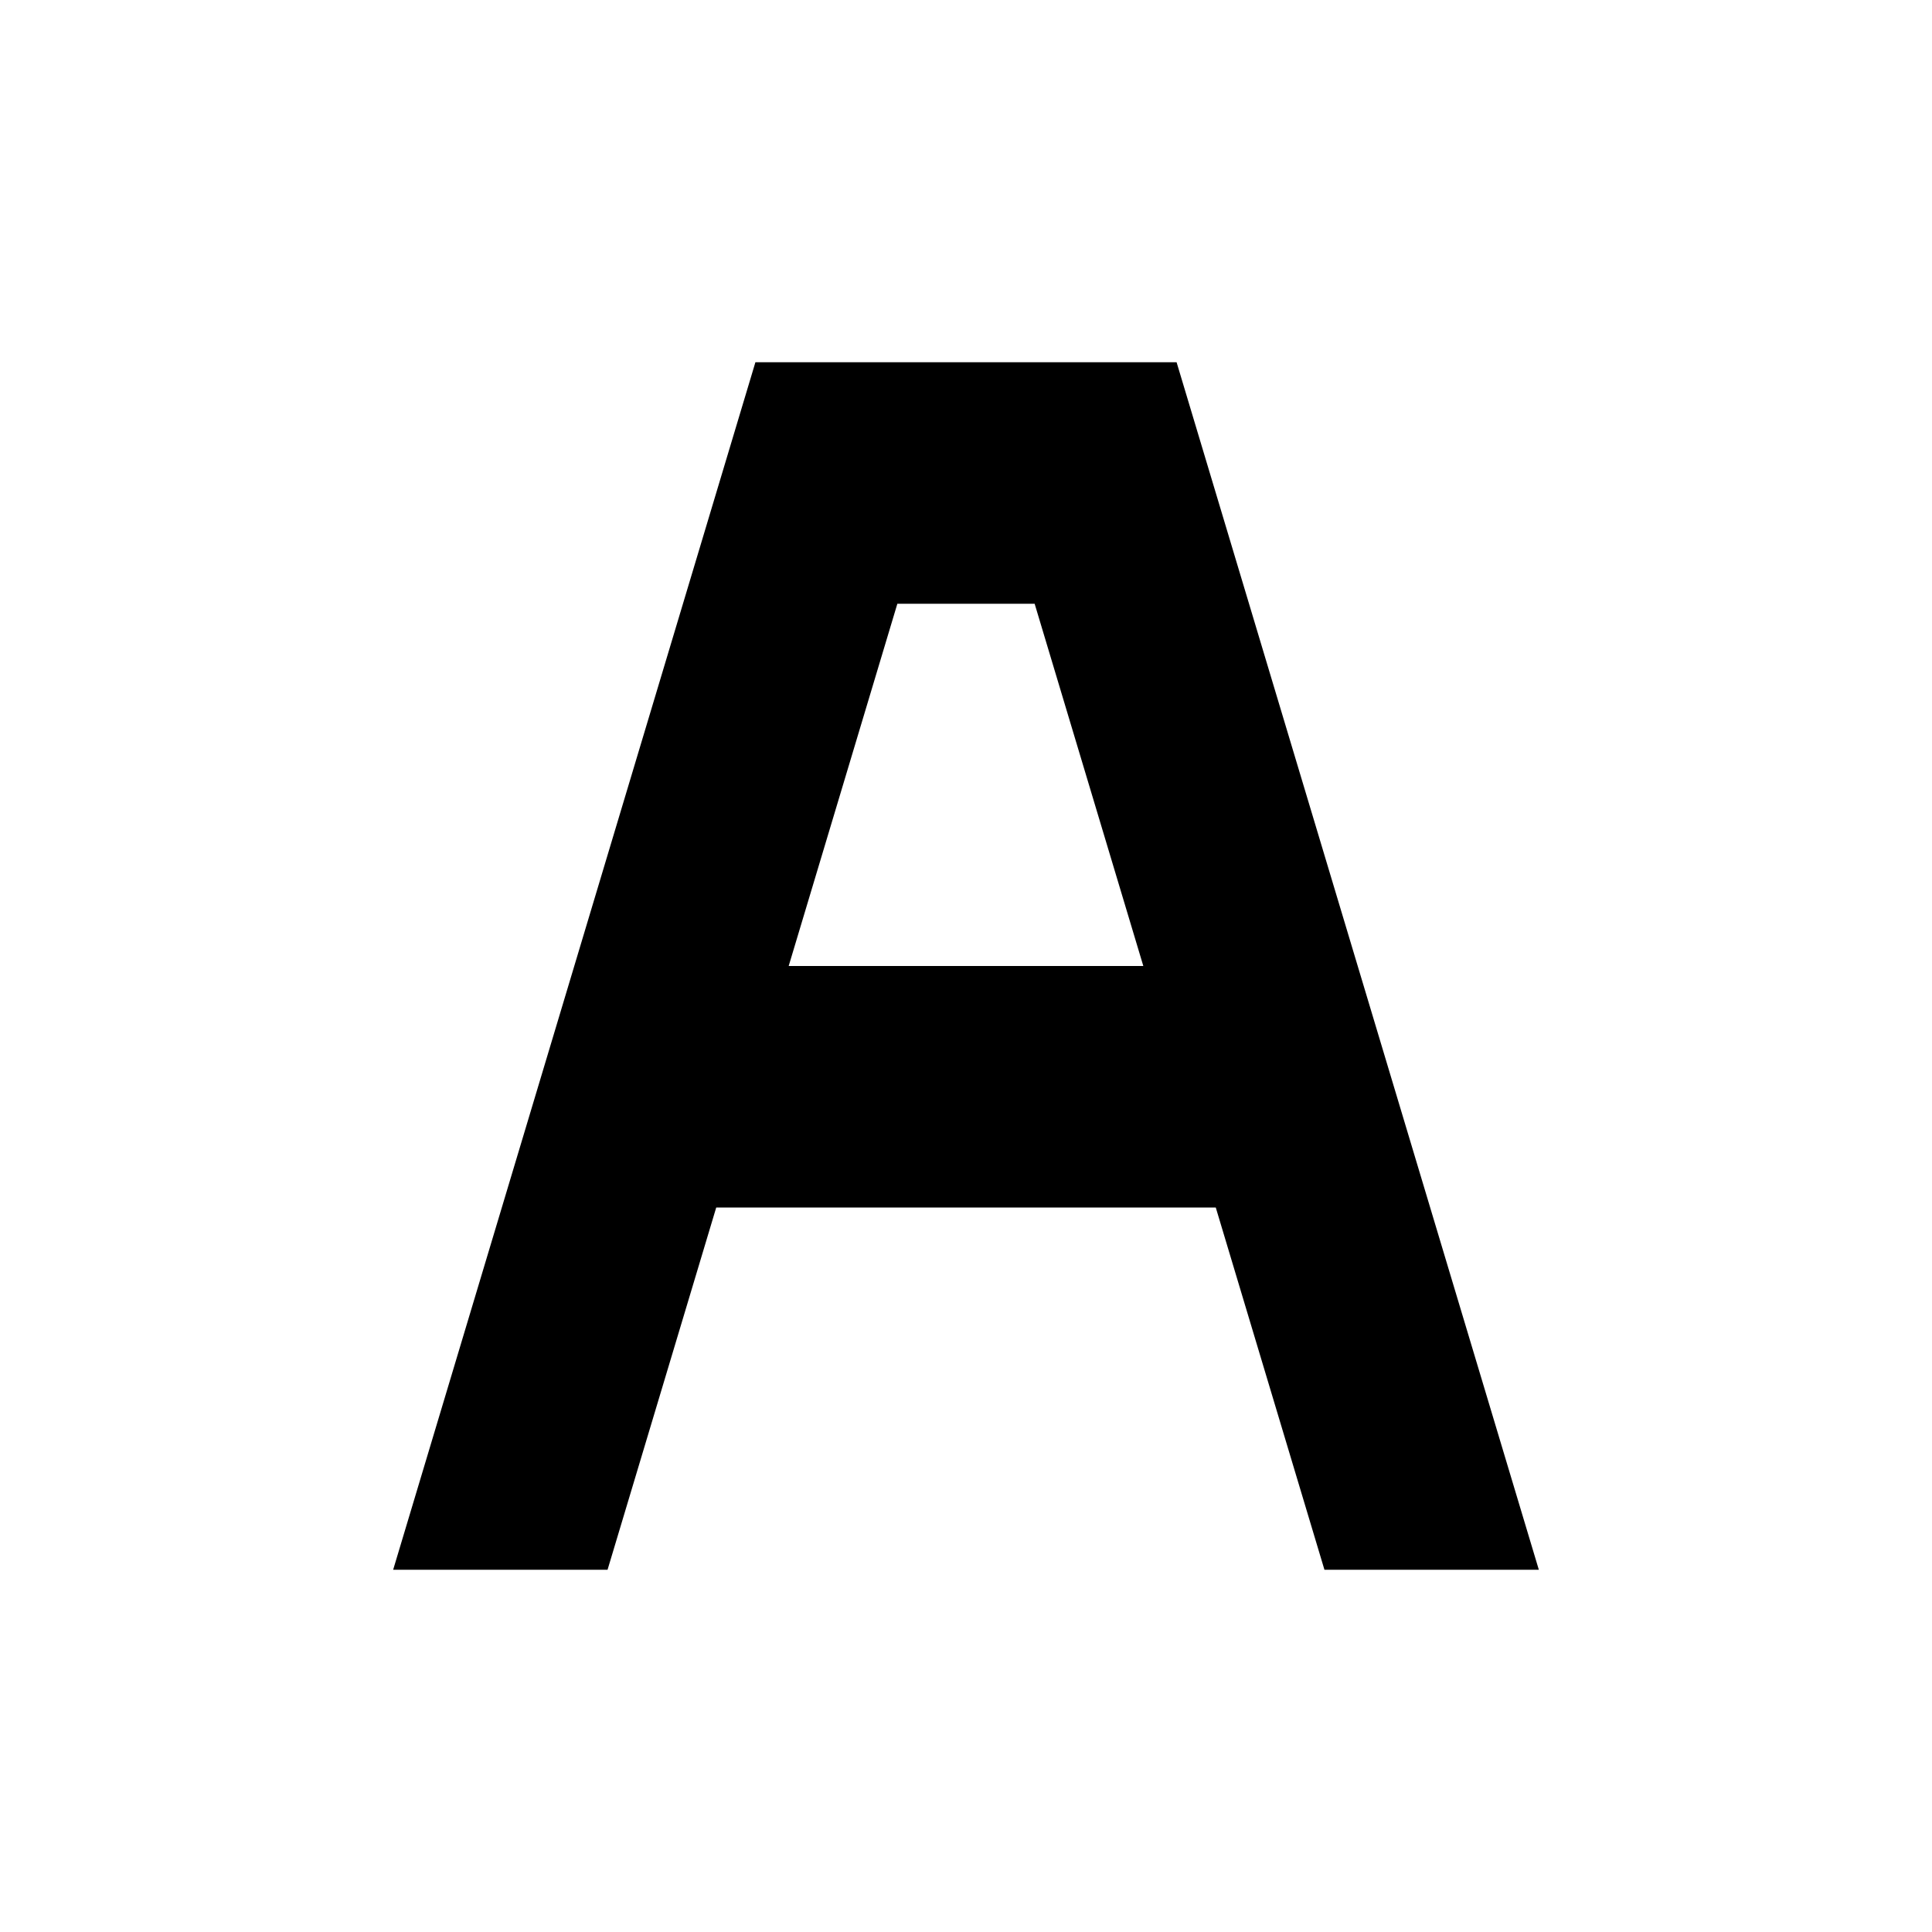
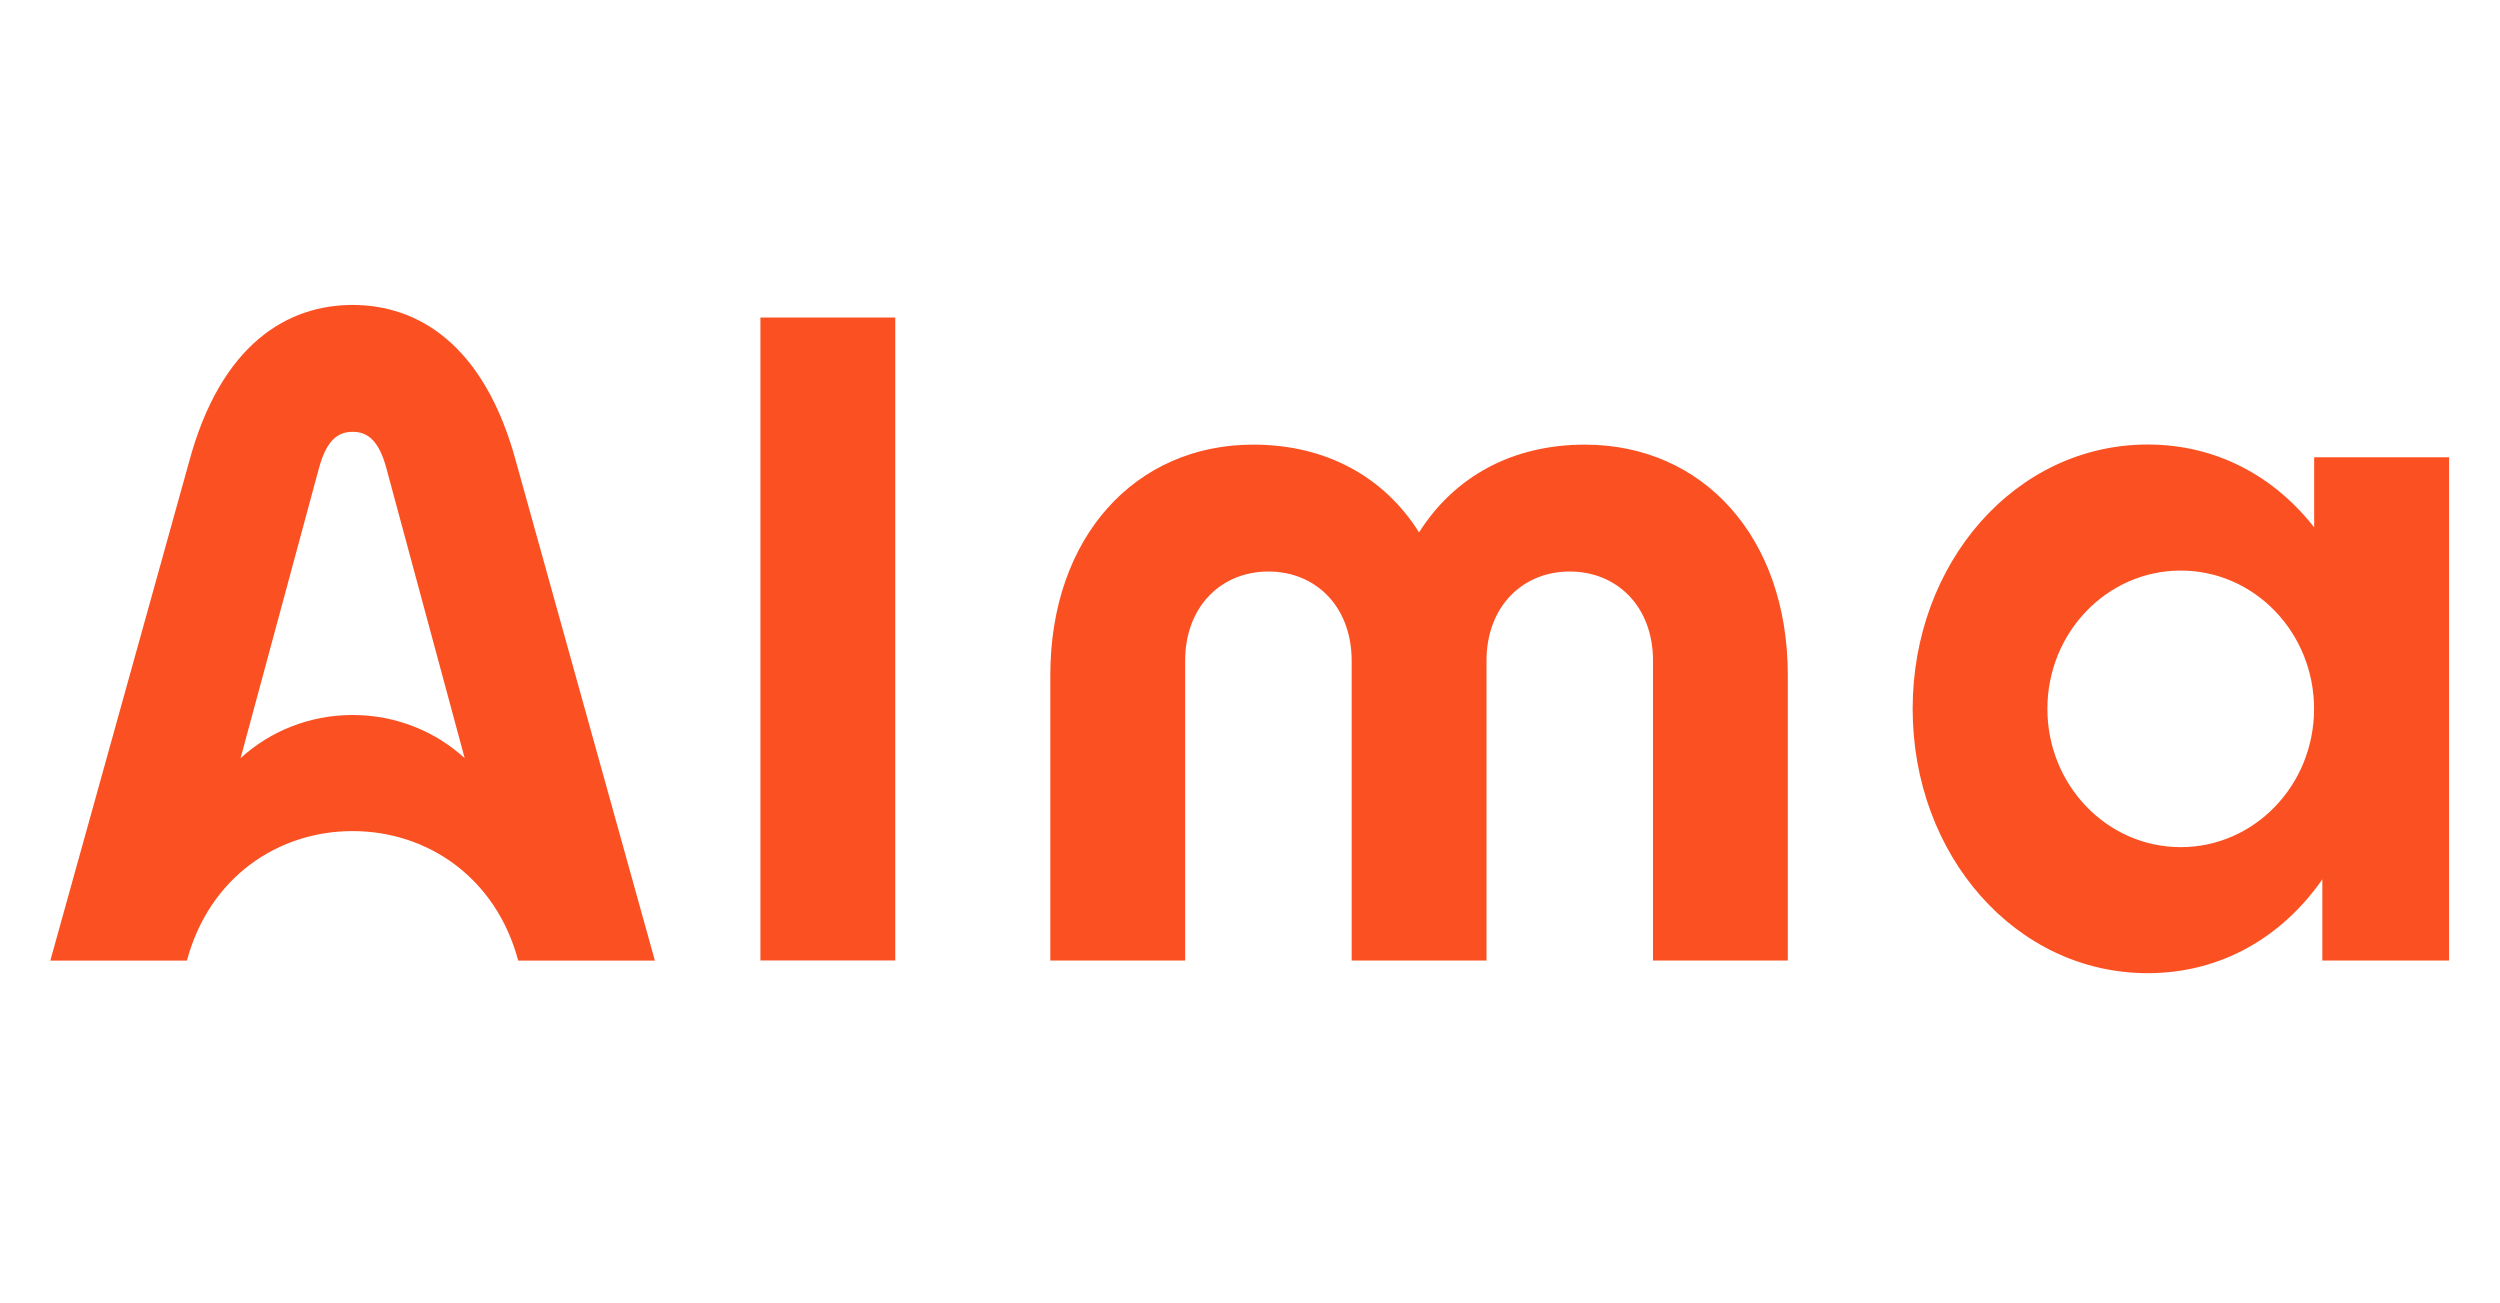
- <svg xmlns="http://www.w3.org/2000/svg" version="1.1" width="24" height="24" viewBox="0 0 512 512">
-   <g id="icomoon-ignore">
- </g>
-   <path d="M161.009 416l28.8-96h132.382l28.8 96h56.816l-95.998-320h-111.618l-96 320h56.818zM237.809 160h36.382l28.8 96h-93.982l28.8-96z" />
+ <svg xmlns="http://www.w3.org/2000/svg" width="48" height="25" viewBox="0 0 48 25" fill="none">
+   <path d="M44.432 8.779V10.126C43.667 9.147 42.557 8.535 41.238 8.535C38.694 8.535 36.723 10.807 36.723 13.61C36.723 16.414 38.694 18.685 41.238 18.685C42.65 18.685 43.822 17.985 44.589 16.883V18.442H47.022V8.779H44.432ZM41.87 16.265C40.456 16.265 39.31 15.076 39.31 13.61C39.31 12.144 40.456 10.955 41.87 10.955C43.285 10.955 44.43 12.144 44.43 13.61C44.43 15.076 43.285 16.265 41.87 16.265ZM14.6 6.097H17.189V18.441H14.6V6.097ZM20.166 12.965C20.166 10.308 21.8 8.537 24.062 8.537C25.467 8.537 26.578 9.16 27.246 10.222C27.917 9.16 29.026 8.537 30.43 8.537C32.693 8.537 34.326 10.308 34.326 12.965V18.442H31.738V12.685C31.738 11.649 31.05 10.973 30.139 10.973C29.229 10.973 28.541 11.65 28.541 12.685V18.442H25.952V12.685C25.952 11.649 25.264 10.973 24.354 10.973C23.443 10.973 22.755 11.65 22.755 12.685V18.442H20.166V12.965ZM9.912 8.88C9.299 6.588 8.003 5.855 6.77 5.855C5.536 5.855 4.24 6.588 3.627 8.88L0.966 18.444H3.589C4.016 16.846 5.333 15.957 6.77 15.957C8.206 15.957 9.523 16.848 9.95 18.444H12.574L9.912 8.88ZM6.77 13.728C5.934 13.728 5.178 14.045 4.619 14.557L6.123 8.992C6.267 8.46 6.48 8.291 6.771 8.291C7.062 8.291 7.275 8.46 7.419 8.992L8.922 14.557C8.363 14.045 7.605 13.728 6.77 13.728Z" fill="#FA5022" />
</svg>
